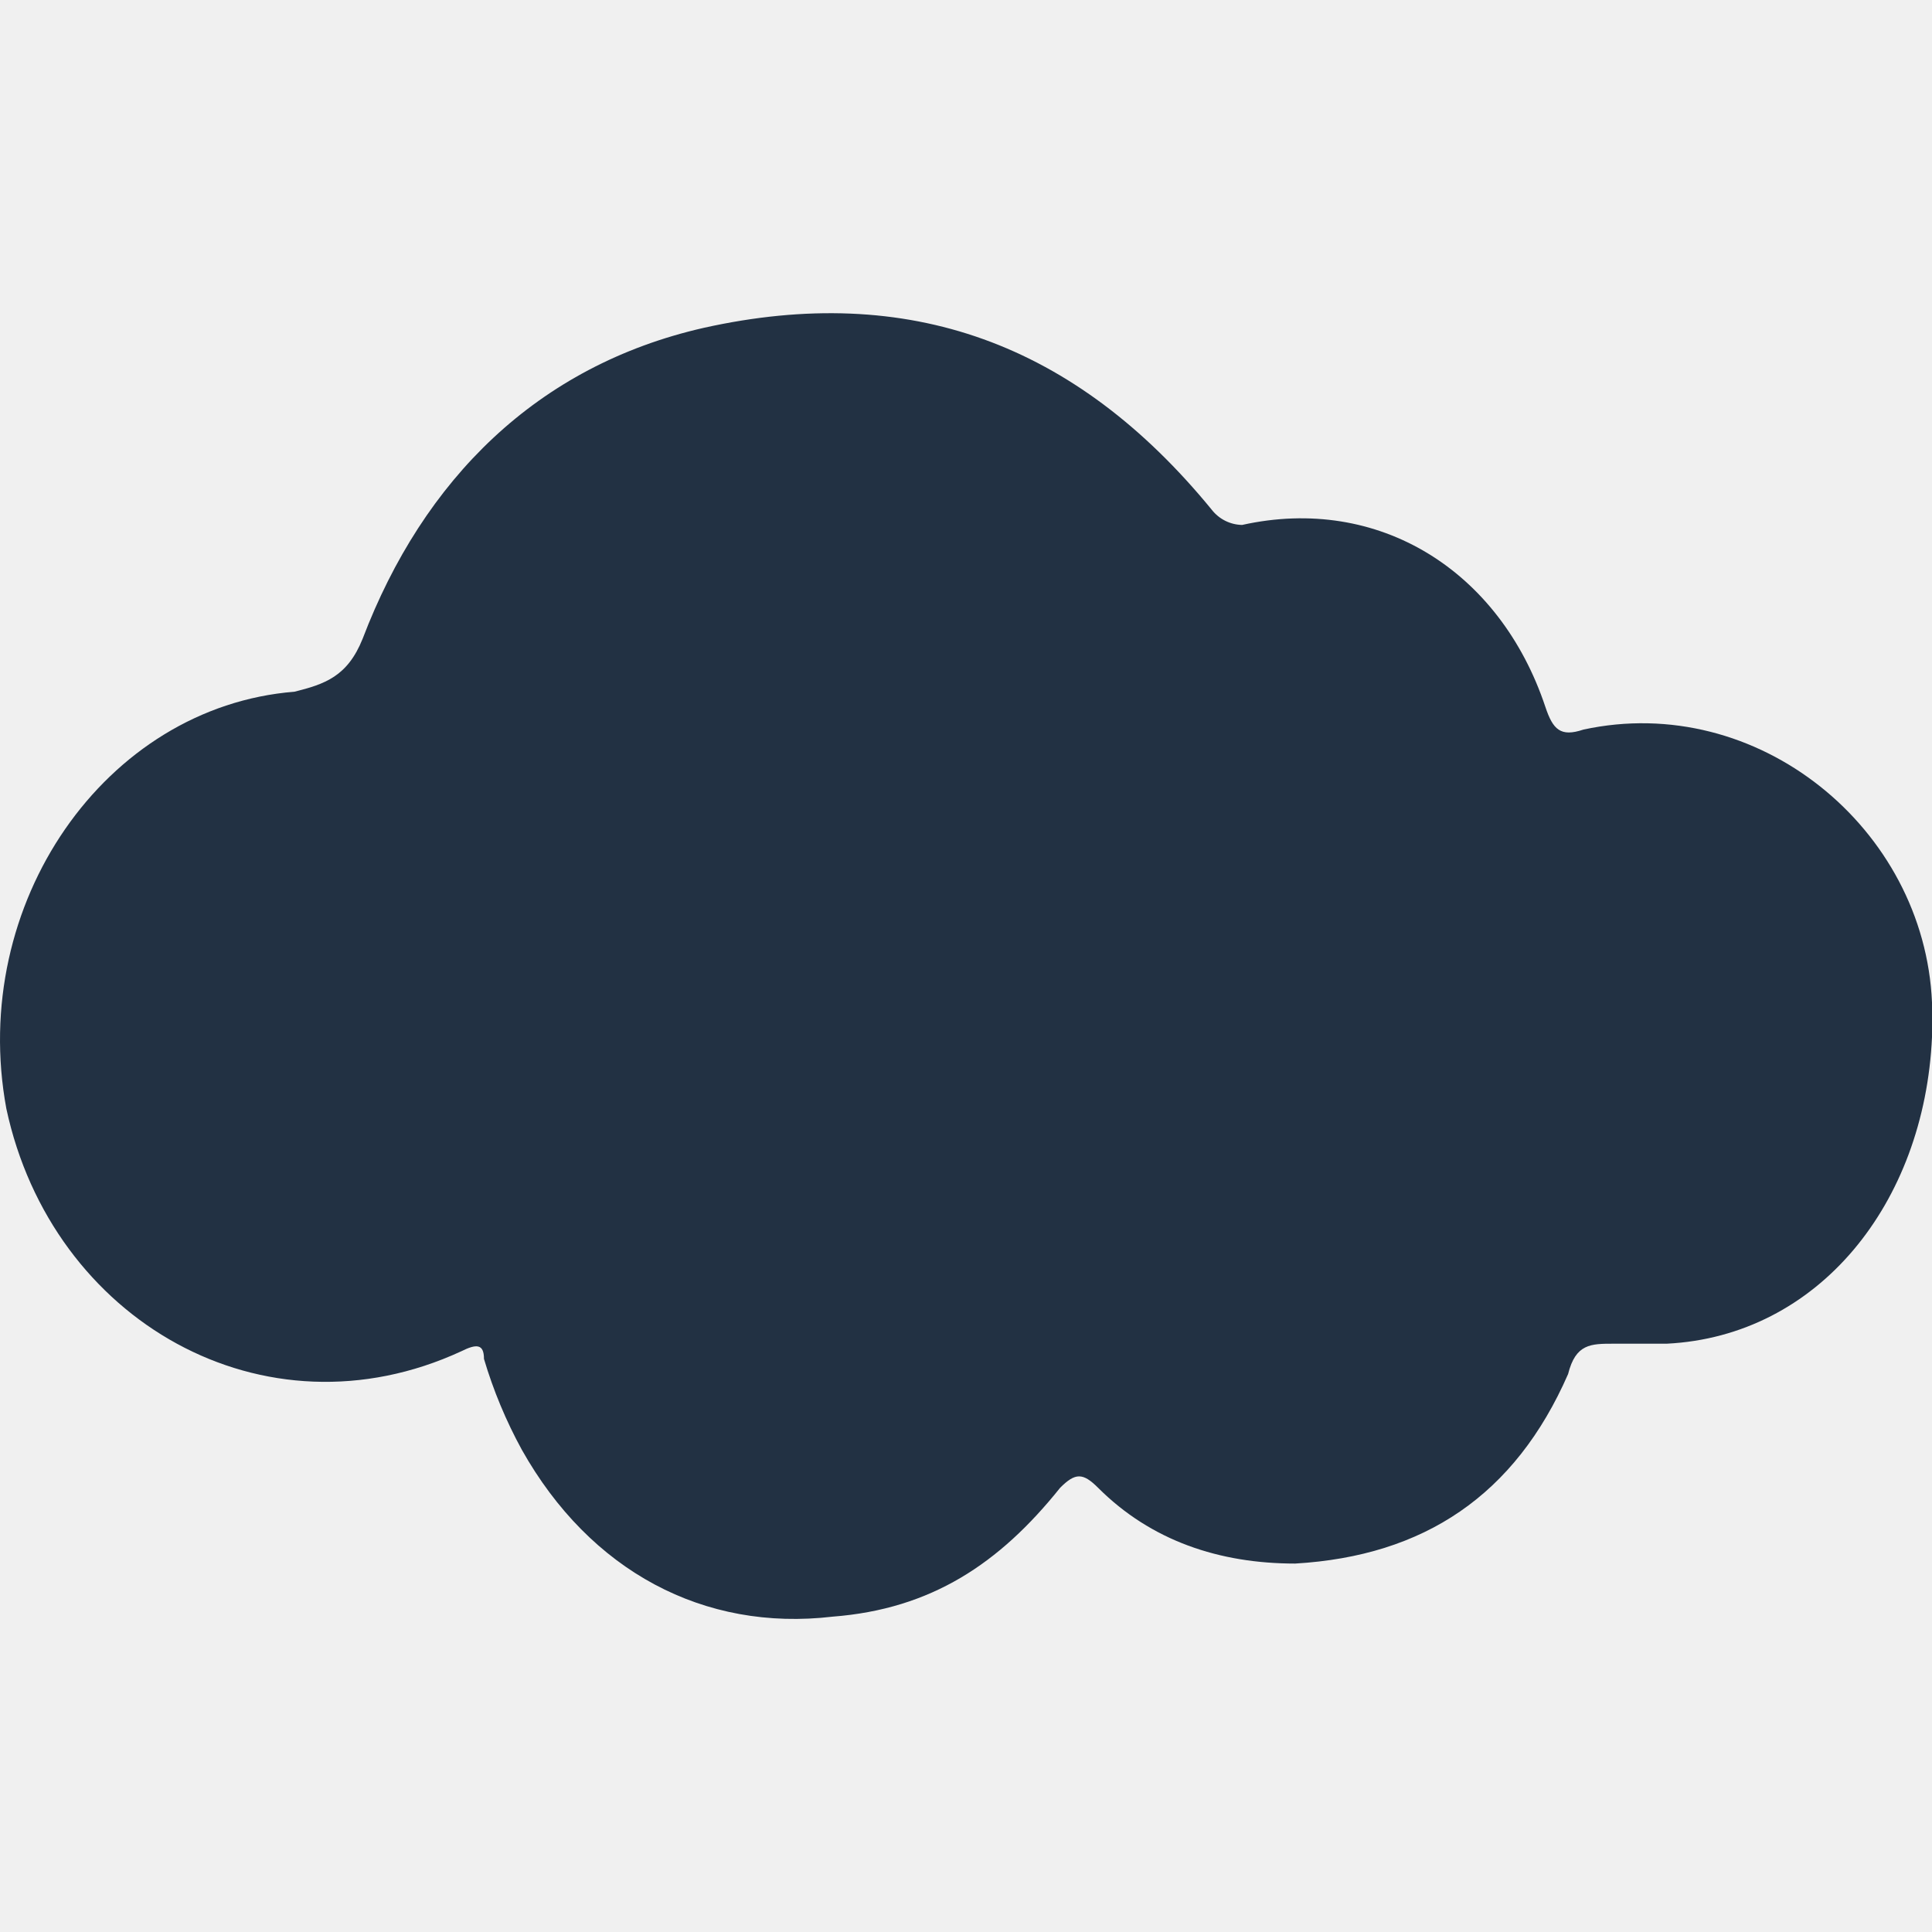
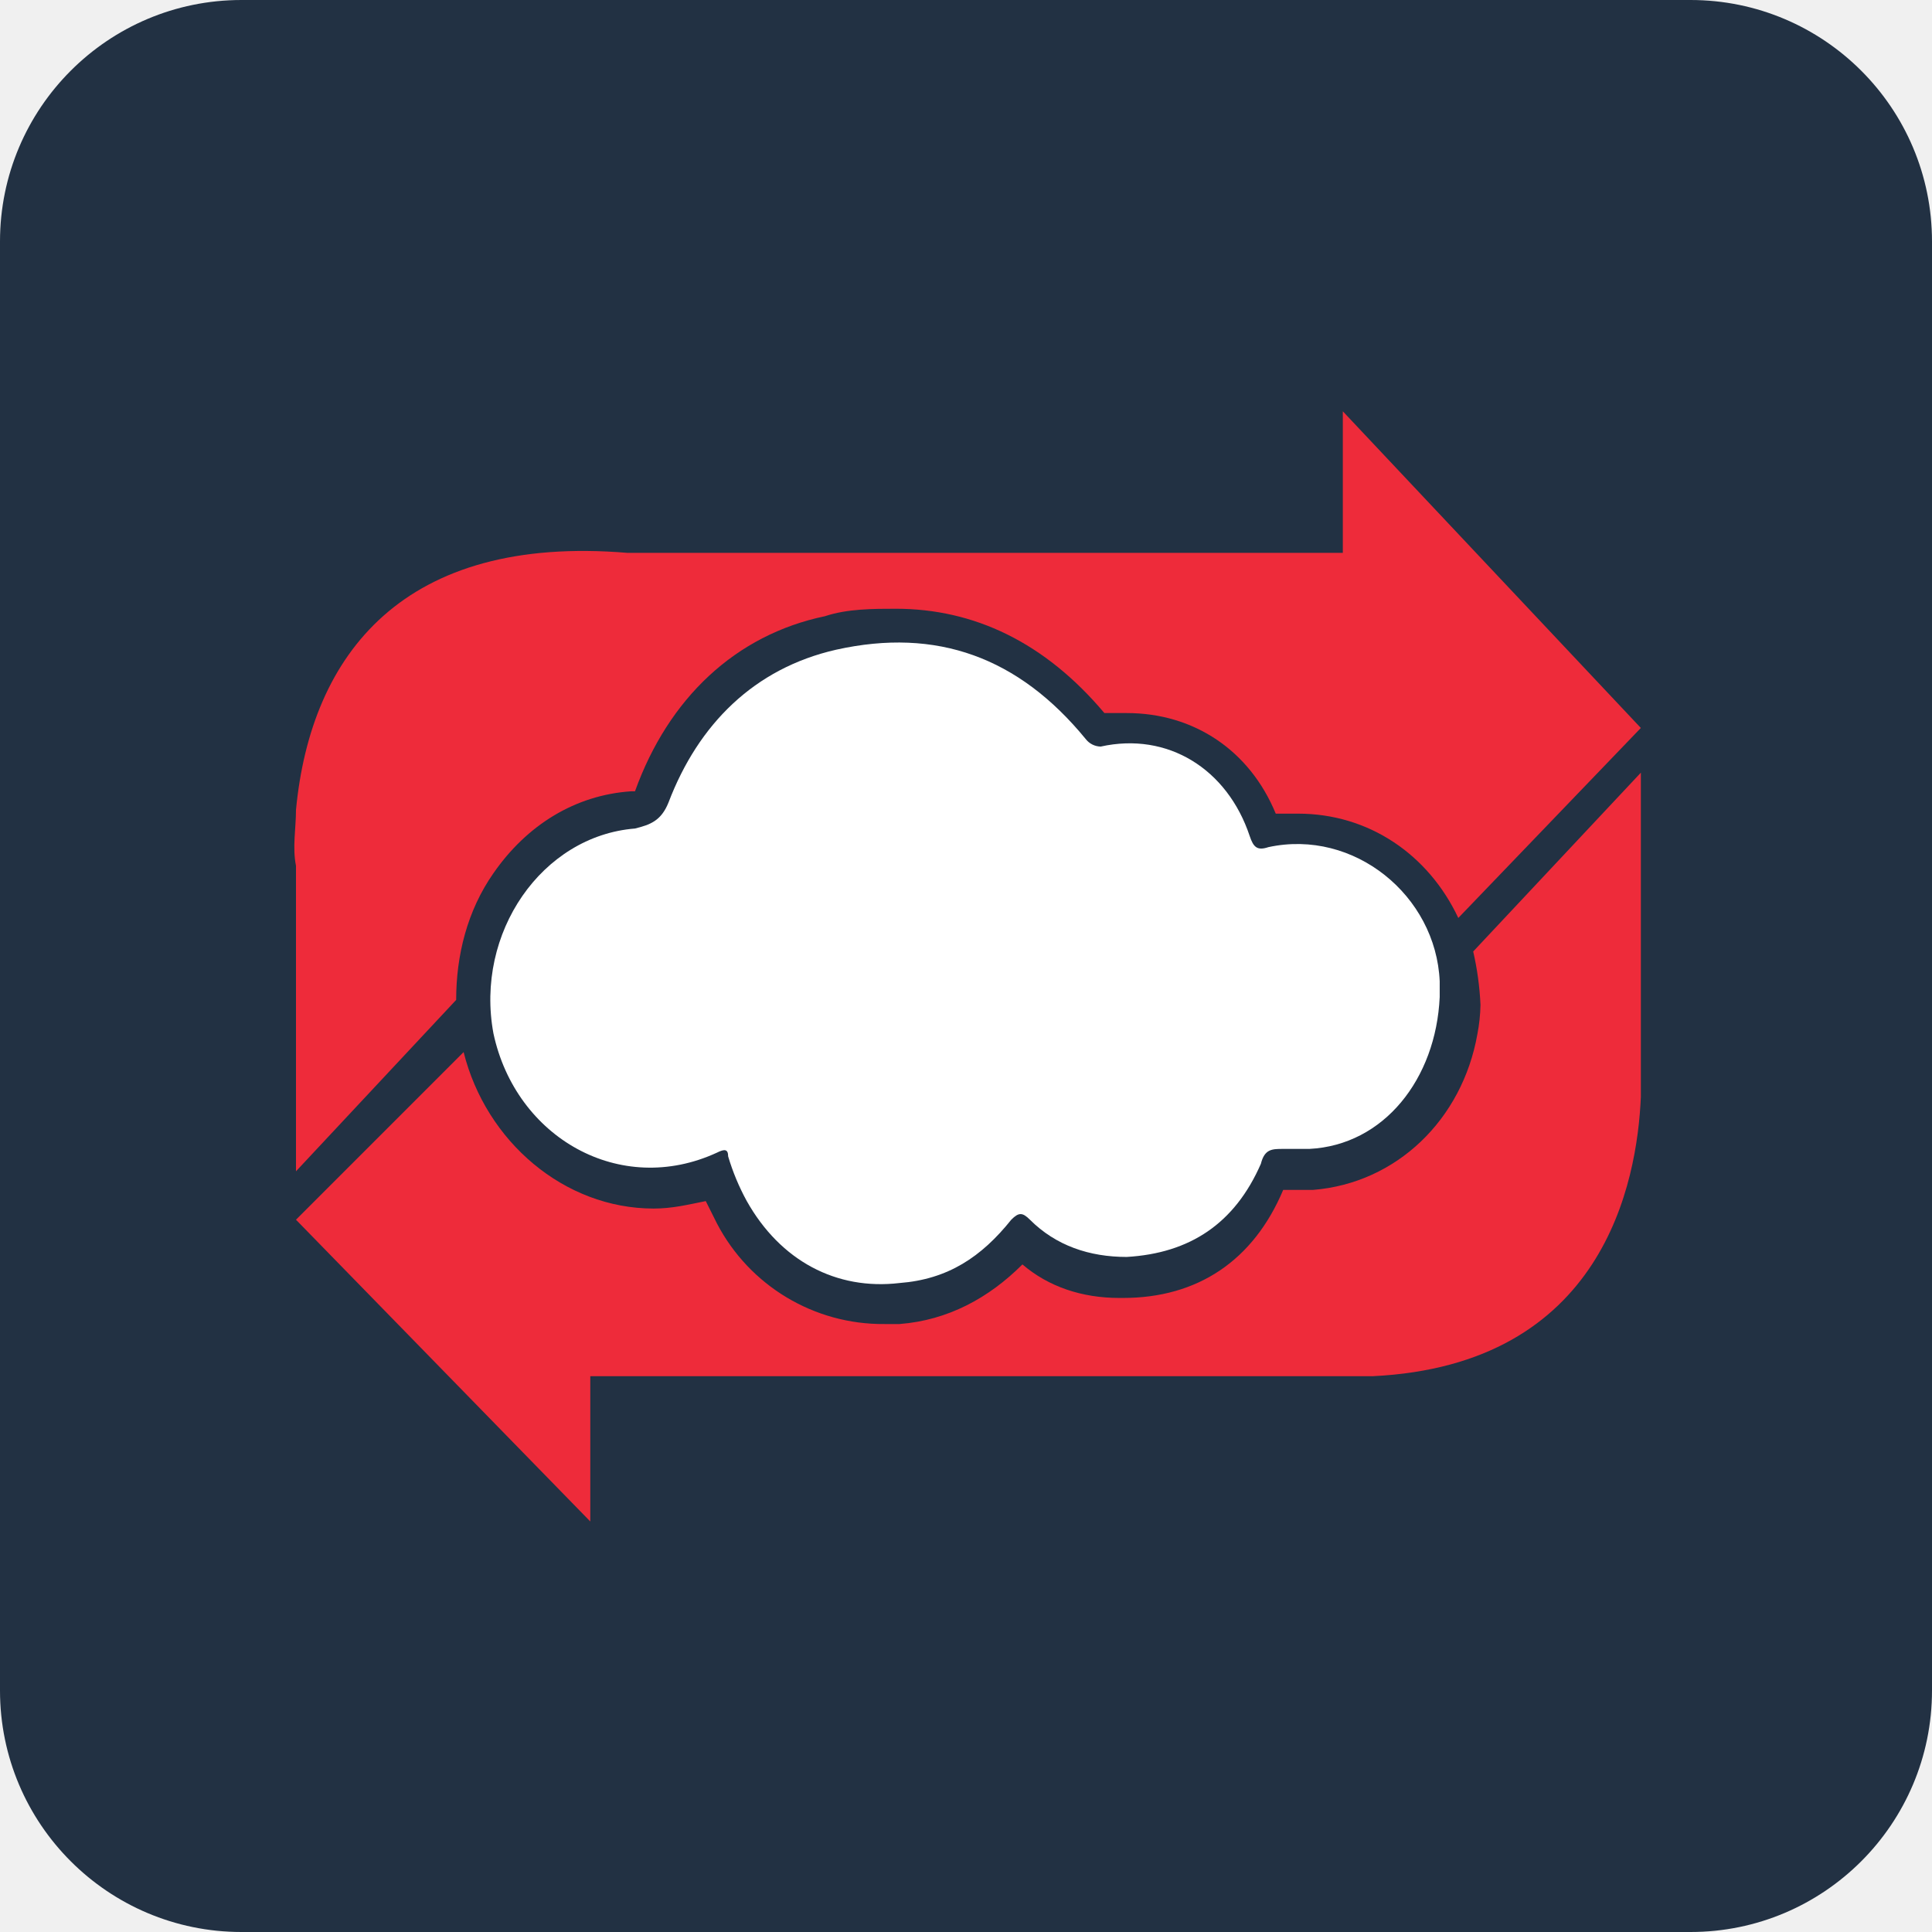
<svg xmlns="http://www.w3.org/2000/svg" width="512" height="512" viewBox="0 0 512 512">
  <defs>
-     <clipPath id="clip-Artboard_47">
+     <clipPath id="clip-path">
+       <path id="Path_17673" data-name="Path 17673" d="M311.975,62.29a21.737,21.737,0,0,1,.987,7.9v1.975l.987,2.962v.987c-.987,26.657-19.745,47.39-44.428,49.365h-7.9c-7.9,18.758-22.707,28.631-42.452,28.631h-.987c-9.872,0-18.758-2.962-25.666-8.886-8.886,8.886-19.745,14.809-32.58,15.8h-3.949a49.6,49.6,0,0,1-44.428-26.657l-2.962-5.924c-4.937.987-8.886,1.975-13.822,1.975-23.695,0-44.428-17.771-50.352-41.466L0,133.374H0l77.993,79.97v-38.5h207.33c61.21-2.962,70.1-51.337,71.085-74.046h0V14.9Z" transform="translate(0.005 -14.9)" />
+     </clipPath>
+     <clipPath id="clip-Artboard_77">
      <rect width="512" height="512" />
    </clipPath>
  </defs>
-   <g id="Artboard_47" data-name="Artboard – 47" clip-path="url(#clip-Artboard_47)">
-     <path id="Path_17691" data-name="Path 17691" d="M424.8,116.767c-6.027,2.009-8.037,0-10.046-6.026-12.055-36.165-44.2-56.255-80.366-48.22a10.439,10.439,0,0,1-8.037-4.018c-36.163-44.2-80.363-60.275-134.61-48.22-44.2,10.046-74.339,40.183-90.412,82.374C97.309,102.7,91.281,104.712,83.245,106.72,33.016,110.738-3.147,162.976,6.9,217.222c12.055,56.255,68.311,88.4,120.548,64.293,4.018-2.009,6.026-2.009,6.026,2.009a122.909,122.909,0,0,0,10.046,24.11c18.081,32.145,48.22,48.22,82.374,44.2,26.119-2.009,44.2-14.064,60.273-34.156,4.018-4.018,6.026-4.018,10.046,0,14.064,14.064,32.145,20.09,52.238,20.09,34.156-2.009,58.264-18.081,72.328-50.229,2.009-8.037,6.026-8.037,12.055-8.037H446.9c40.183-2.009,68.311-37.081,70.319-81.282v-9.13c-2.009-46.209-46.209-82.374-92.42-72.328" transform="translate(-5.216 76.593)" fill="#223143" />
+   <g id="Artboard_77" data-name="Artboard – 77" clip-path="url(#clip-Artboard_77)">
+     <path id="Path_210" data-name="Path 210" d="M64,0H448a64,64,0,0,1,64,64V448a64,64,0,0,1-64,64H64A64,64,0,0,1,0,448V64A64,64,0,0,1,64,0Z" fill="#223143" />
+     <g id="Group_113" data-name="Group 113" transform="translate(78 109)">
+       <g id="Group_9761" data-name="Group 9761">
+         <path id="Path_17668" data-name="Path 17668" d="M277.815,42.716H88.261C29.025,37.78,4.34,69.372.394,110.837c0,4.937-.987,9.873,0,14.809v80.96l42.45-45.419c0-11.847,2.962-23.695,9.873-33.566C61.6,114.788,74.435,106.888,89.248,105.9h.986c8.886-24.681,26.657-41.466,50.352-46.4,5.924-1.975,12.833-1.975,18.757-1.975,20.733,0,39.49,8.886,55.287,27.643h5.924c17.771,0,32.58,9.873,39.49,26.657h5.924c18.758,0,34.554,10.861,42.452,27.643l48.376-50.352h0L277.815,5.2Z" transform="translate(0.045 -5.2)" fill="#ee2b3a" />
+       </g>
+       <g id="Group_9764" data-name="Group 9764" transform="translate(0.434 95.764)">
+         <g id="Group_9763" data-name="Group 9763" transform="translate(0)">
+           <path id="Path_17671" data-name="Path 17671" d="M311.975,62.29a78.7,78.7,0,0,1,1.93,14.132,45.044,45.044,0,0,1-.828,7.8c-4,22.58-21.391,39.48-43.556,41.253h-7.9c-7.9,18.758-22.707,28.631-42.452,28.631h-.987c-9.872,0-18.758-2.962-25.666-8.886-8.886,8.886-19.745,14.809-32.58,15.8h-3.949a49.6,49.6,0,0,1-44.428-26.657l-2.962-5.924c-4.937.987-8.886,1.975-13.822,1.975-23.695,0-44.428-17.771-50.352-41.466L0,133.374H0l77.993,79.97v-38.5h207.33c61.21-2.962,70.1-51.337,71.085-74.046h0V14.9Z" transform="translate(0.005 -14.9)" fill="#ee2b3a" />
+         </g>
+       </g>
+       <path id="Path_17674" data-name="Path 17674" d="M211.393,65.634c-2.962.987-3.949,0-4.937-2.962-5.924-17.771-21.719-27.643-39.49-23.695A5.129,5.129,0,0,1,163.017,37c-17.771-21.719-39.49-29.619-66.147-23.695C75.152,18.245,60.339,33.054,52.443,53.786c-1.97,4.929-4.932,5.916-8.885,6.907C18.877,62.674,1.106,88.342,6.045,115c5.924,27.643,33.565,43.436,59.237,31.588,1.975-.987,2.962-.987,2.962.987a60.4,60.4,0,0,0,4.937,11.847c8.886,15.8,23.695,23.695,40.478,21.719,12.833-.987,21.719-6.911,29.619-16.784,1.975-1.975,2.962-1.975,4.937,0,6.911,6.911,15.8,9.873,25.666,9.873,16.784-.987,28.631-8.886,35.542-24.681.987-3.949,2.962-3.949,5.924-3.949h6.911c19.745-.987,33.567-18.528,34.555-40.249v-4.178c-.986-22.709-22.7-40.478-45.413-35.542" transform="translate(46.722 49.873)" fill="#fff" />
+     </g>
  </g>
</svg>
